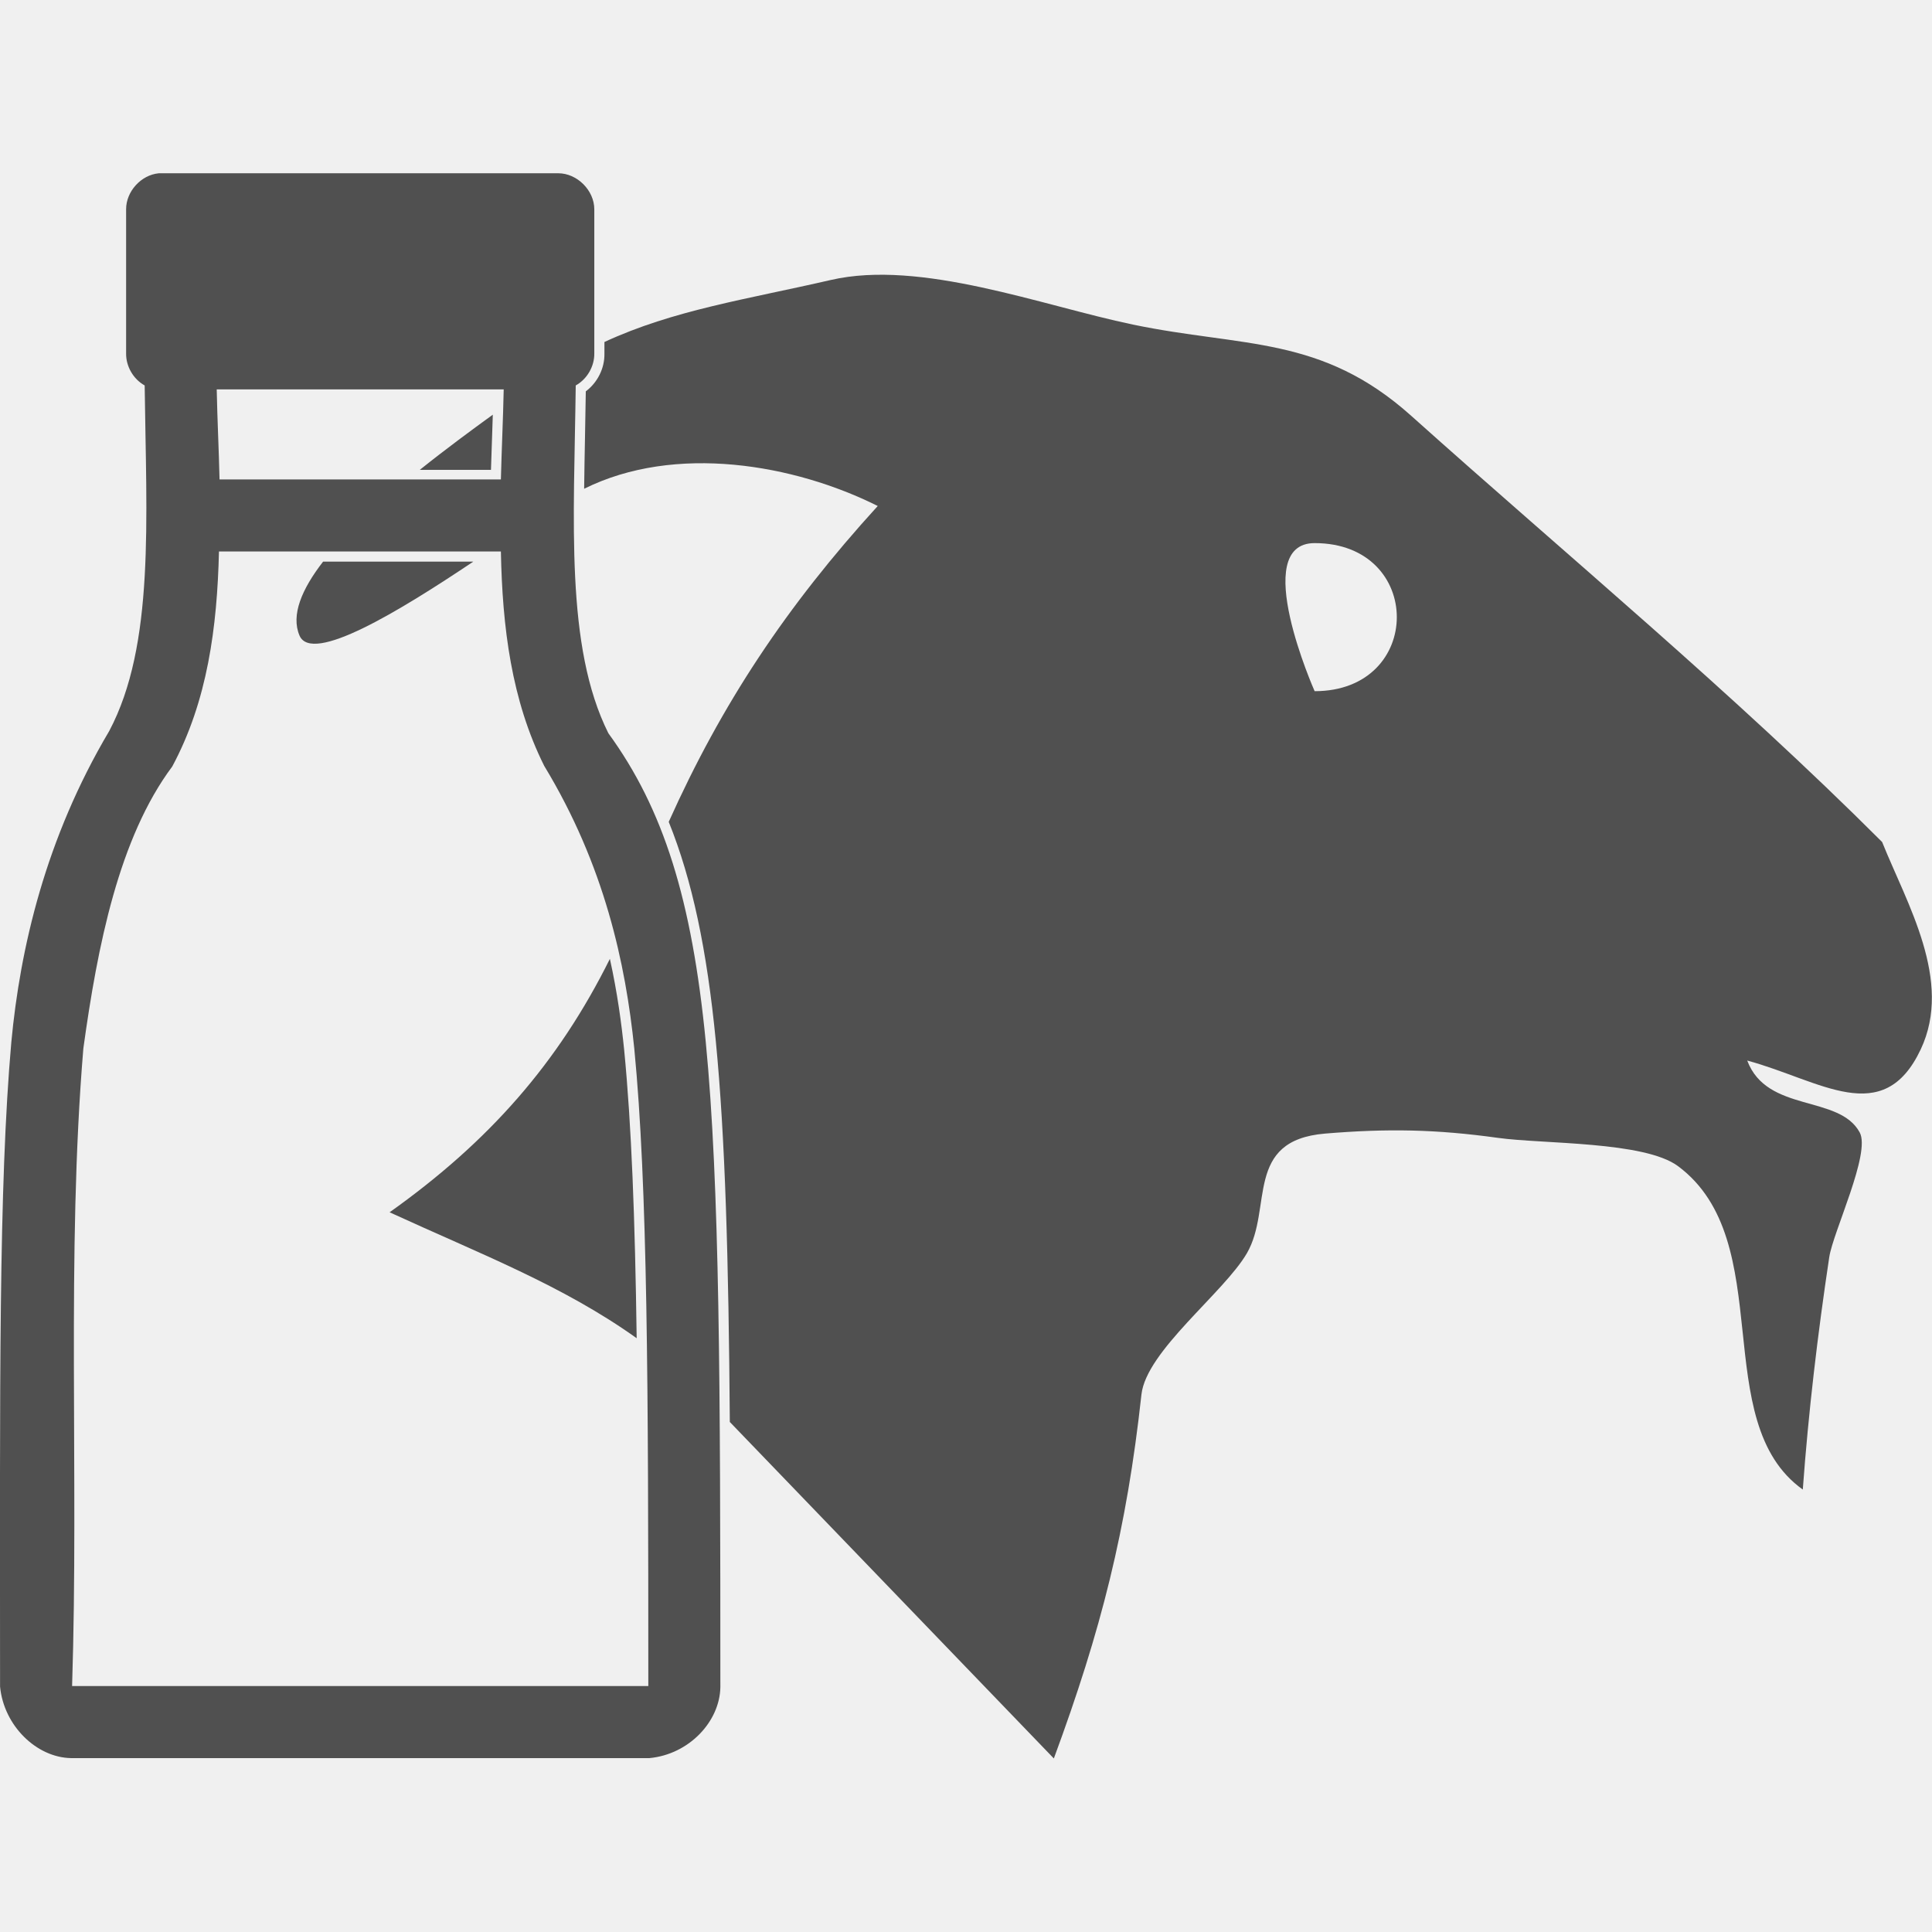
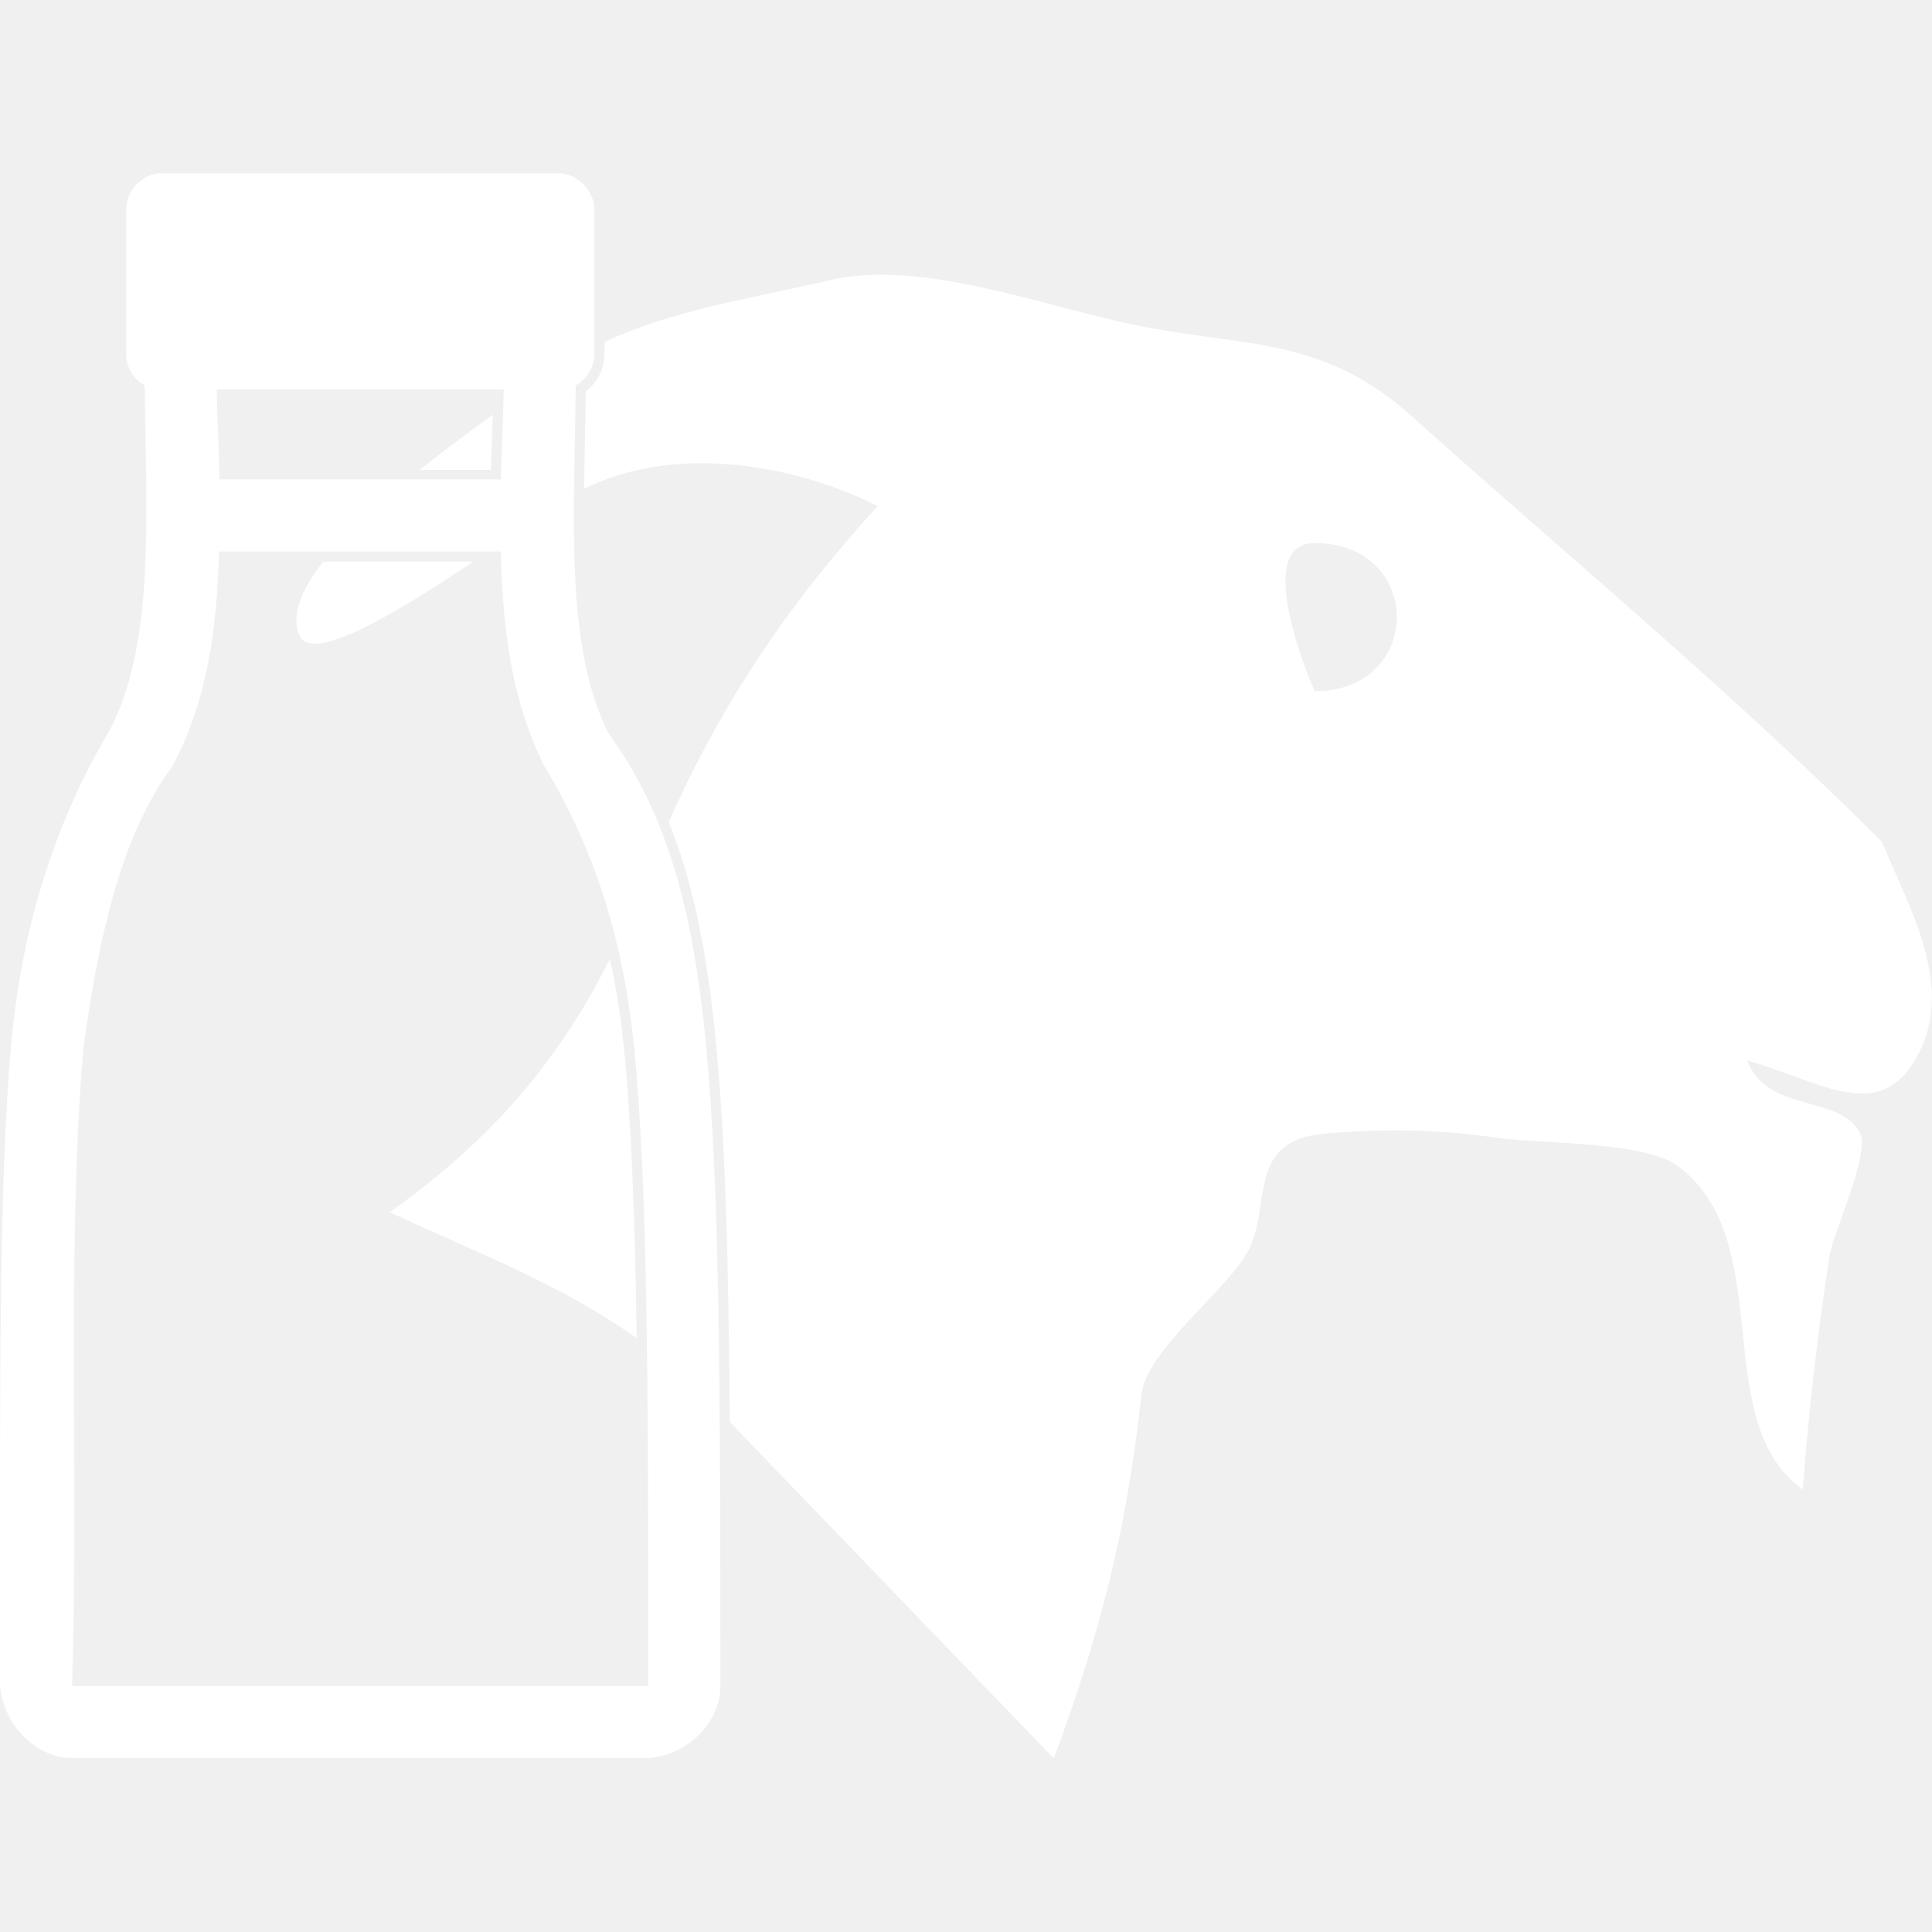
- <svg xmlns="http://www.w3.org/2000/svg" width="352px" height="352px" enable-background="new 122.5 0 352 352" version="1.1" viewBox="122.5 0 352 352" xml:space="preserve">
-   <g display="none">
-     <rect x="109" y="-15" width="420" height="384.5" display="inline" fill="#D81350" />
+ <svg xmlns="http://www.w3.org/2000/svg" width="352px" height="352px" enable-background="new 122.5 0 352 352" version="1.1" viewBox="122.5 0 352 352" xml:space="preserve" id="svg62">
+   <defs id="defs66" />
+   <g display="none" id="g6">
+     <rect x="109" y="-15" width="420" height="384.5" display="inline" fill="#D81350" id="rect4" />
  </g>
-   <g display="none">
-     <path d="m280.15 112.9c-1.483-7.136-10.494-26.179-5.571-29.942 9.244-7.073 22.036 3.679 32.001 8.149 1.717-6.297 3.428-12.592 5.15-18.889 2.051-7.536 2.981-7.06 10.528-9.938 7.392-2.823 22.99 9.948 30.994 11.252 13.718 2.239 27.435 4.475 41.15 6.71 8.778 1.429 23.23-6.477 31.799-9.075-11.633 24.7-35.865 26.054-59.815 30.601 4.082 1.605 13.208 3.157 15.787 6.691 5.005 6.856 10.017 13.716 15.021 20.569 8.993 12.321 19.184 24.334 26.97 37.471 6.11 10.306 23.641 30.012 5.967 39.544-7.758 4.182-11.469 9.119-19.062 4.453-7.911-4.856-9.793-4.814-17.705-9.674 7.388 7.563 8.758 10.228 16.137 17.788-14.129 3.454-20.066 1.672-34.269-2.298-13.076-3.656-22.551 4.331-34.693 10.057-8.852 4.172-13.153 14.193-18.627 22.111-4.939 7.156-9.871 14.319-14.745 21.518-1.859 2.75-8.474 9.59-8.474 13.133 0-2.798-6.28-9.744-7.735-12.104-6.224-10.058-12.373-20.158-18.533-30.26-13.833-22.716-27.605-45.467-41.37-68.227-2.938-4.863-5.881-9.729-8.813-14.592-3.003-4.973 1.746-22.734 2.222-28.8 0.346-4.269 49.089-14.38 55.686-16.248zm89.948 20.176c-12.404 0-12.412 19.24 0 19.24 12.405-1e-3 12.405-19.24 0-19.24-5.314 0 5.318 0 0 0z" display="inline" />
-     <g transform="translate(0 -952.36)" display="inline">
-       <path d="m199.55 1014.7c-2.47 0.233-4.564 2.543-4.554 5.024v20.103c-0.028 1.81 1.007 3.598 2.59 4.474 0.224 18.726 1.43 36.184-4.945 48.211-8.892 14.988-12.433 30.313-13.661 43.42-1.776 20.152-1.584 47.884-1.57 89.904 0.527 5.493 5.119 9.891 9.892 9.973h80.708c5.524-0.516 9.813-5.105 9.893-9.893-2e-3 -42.067-0.08-69.896-2.041-90.061-1.92-19.74-5.868-32.446-13.582-43.031-6.053-12.107-4.784-29.708-4.554-48.524 1.583-0.877 2.619-2.666 2.59-4.475v-20.102c0-2.631-2.393-5.025-5.025-5.025-19.403 0-39.11 0-55.741 2e-3zm8.087 30.151h40.039c-0.084 4.174-0.291 8.373-0.392 12.563h-39.254c-0.096-4.199-0.31-8.385-0.393-12.563zm0.314 22.613h39.333c0.202 10.549 1.468 20.759 6.045 29.915 8.427 13.904 11.354 27.592 12.563 39.417 1.871 19.24 1.959 46.985 1.96 88.885v0.077h-0.077-80.316c0.951-29.687-0.807-60.415 1.571-88.962 1.979-14.333 4.968-29.377 12.404-39.337 4.916-9.147 6.266-19.423 6.517-29.995z" stroke="#fff" stroke-miterlimit="10" stroke-width="2.835" />
+   <g display="none" id="g14">
+     <path d="m280.15 112.9c-1.483-7.136-10.494-26.179-5.571-29.942 9.244-7.073 22.036 3.679 32.001 8.149 1.717-6.297 3.428-12.592 5.15-18.889 2.051-7.536 2.981-7.06 10.528-9.938 7.392-2.823 22.99 9.948 30.994 11.252 13.718 2.239 27.435 4.475 41.15 6.71 8.778 1.429 23.23-6.477 31.799-9.075-11.633 24.7-35.865 26.054-59.815 30.601 4.082 1.605 13.208 3.157 15.787 6.691 5.005 6.856 10.017 13.716 15.021 20.569 8.993 12.321 19.184 24.334 26.97 37.471 6.11 10.306 23.641 30.012 5.967 39.544-7.758 4.182-11.469 9.119-19.062 4.453-7.911-4.856-9.793-4.814-17.705-9.674 7.388 7.563 8.758 10.228 16.137 17.788-14.129 3.454-20.066 1.672-34.269-2.298-13.076-3.656-22.551 4.331-34.693 10.057-8.852 4.172-13.153 14.193-18.627 22.111-4.939 7.156-9.871 14.319-14.745 21.518-1.859 2.75-8.474 9.59-8.474 13.133 0-2.798-6.28-9.744-7.735-12.104-6.224-10.058-12.373-20.158-18.533-30.26-13.833-22.716-27.605-45.467-41.37-68.227-2.938-4.863-5.881-9.729-8.813-14.592-3.003-4.973 1.746-22.734 2.222-28.8 0.346-4.269 49.089-14.38 55.686-16.248zm89.948 20.176c-12.404 0-12.412 19.24 0 19.24 12.405-1e-3 12.405-19.24 0-19.24-5.314 0 5.318 0 0 0z" display="inline" id="path8" />
+     <g transform="translate(0 -952.36)" display="inline" id="g12">
+       <path d="m199.55 1014.7c-2.47 0.233-4.564 2.543-4.554 5.024v20.103c-0.028 1.81 1.007 3.598 2.59 4.474 0.224 18.726 1.43 36.184-4.945 48.211-8.892 14.988-12.433 30.313-13.661 43.42-1.776 20.152-1.584 47.884-1.57 89.904 0.527 5.493 5.119 9.891 9.892 9.973h80.708c5.524-0.516 9.813-5.105 9.893-9.893-2e-3 -42.067-0.08-69.896-2.041-90.061-1.92-19.74-5.868-32.446-13.582-43.031-6.053-12.107-4.784-29.708-4.554-48.524 1.583-0.877 2.619-2.666 2.59-4.475v-20.102c0-2.631-2.393-5.025-5.025-5.025-19.403 0-39.11 0-55.741 2e-3zm8.087 30.151h40.039c-0.084 4.174-0.291 8.373-0.392 12.563h-39.254c-0.096-4.199-0.31-8.385-0.393-12.563zm0.314 22.613h39.333c0.202 10.549 1.468 20.759 6.045 29.915 8.427 13.904 11.354 27.592 12.563 39.417 1.871 19.24 1.959 46.985 1.96 88.885v0.077h-0.077-80.316c0.951-29.687-0.807-60.415 1.571-88.962 1.979-14.333 4.968-29.377 12.404-39.337 4.916-9.147 6.266-19.423 6.517-29.995z" stroke="#fff" stroke-miterlimit="10" stroke-width="2.835" id="path10" />
    </g>
  </g>
-   <g display="none">
-     <g display="inline">
-       <path d="m253.83 82.534c-2.288 0-4.143 1.855-4.143 4.143v61.138c0 0.339-8e-3 0.671-0.024 1.011h-8.263v-62.149c0-2.288-1.856-4.143-4.143-4.143s-4.143 1.855-4.143 4.143v62.149h-8.287v-62.149c0-2.288-1.856-4.143-4.143-4.143-2.288 0-4.144 1.855-4.144 4.143v62.149h-8.262c-0.017-0.34-0.025-0.671-0.025-1.011v-61.138c0-2.288-1.856-4.143-4.143-4.143-2.288 0-4.144 1.855-4.144 4.143v61.138c0 1.898 0.191 3.771 0.406 5.635v9e-3c0.903 7.68 3.58 15.039 7.748 21.279 5.502 8.263 8.419 17.883 8.419 27.811v66.434c0 6.853 5.577 12.429 12.43 12.429s12.429-5.576 12.429-12.429v-66.434c0-9.928 2.917-19.548 8.428-27.811 4.16-6.248 6.836-13.607 7.74-21.279 0.215-1.866 0.406-3.738 0.406-5.636v-61.146c1e-3 -2.287-1.855-4.143-4.142-4.143z" />
-       <path d="m256.56 147.82v-35.184c-0.431 0.226-0.974 0.465-1.746 0.983-0.924-1.558-0.781-2.536-3.706-2.712v36.905c0 0.363-8e-3 0.717-0.026 1.08l-0.065 1.348h-11.03v-31.125c-0.37 2.337-0.642 4.768-1.724 6.686-0.976 1.729-2.25 3.17-3.727 4.4v20.04h-11.122v-14.821c-1.793 0.476-3.625 0.868-5.452 1.202v13.619h-2.832c8.257 9.204 19.788 18.012 31.613 26.805 0.599-1.05 1.234-2.084 1.909-3.097 4.037-6.063 6.634-13.207 7.511-20.658 0.201-1.735 0.397-3.589 0.397-5.471z" />
-       <path d="m206.84 138.03l-0.395-0.079c0.126 0.251 0.263 0.502 0.395 0.752v-0.673z" />
-       <path d="m209.67 137.95v5.428c0.929 1.355 1.943 2.699 3.029 4.035h2.423v-10.302c-1.876 0.299-3.714 0.569-5.452 0.839z" />
-       <path d="M231.7,132.16c-1.682,0.973-3.518,1.766-5.452,2.415v12.833h5.452V132.16z" />
-       <path d="m438.19 150.37c-0.779-6.657-12.238-15.608-16.59-20.203-11.535-12.147-27.861-20.559-40.427-31.813-5.978-5.355-9.597-12.55-18.313-14.363-8.692-1.815-17.788-1.065-26.657-1.065-3.904 0-6.374 3.688-10.53 4.798-7.466 1.988-3.389-1.847-9.176-4.798-1.352-0.689-9.856-0.633-10.676 0.49-2.376 3.272-4.089 6.809-5.952 10.399-1.489-2.763-3.091-3.969-5.642-5.668-2.837-1.885-3.324 0.499-5.423 2.896-3.254 3.704-7.504 6.208-10.816 10.224-2.16-2.396-12.367-5.196-16.065-5.365-0.735-0.034-1.71 0.265-2.532 0.711v51.209c0 2.032-0.214 4.059-0.415 5.799-0.93 7.896-3.685 15.468-7.968 21.902-0.703 1.054-1.359 2.131-1.975 3.228 16.7 12.391 33.591 24.802 42.311 38.303 18 27.873 33.495 48.056 67.41 62.59 15.402 6.605 7.544-6.738 12.591-8.254 2.519-0.755 13.695-3.736 11.298-6.563-1.561-1.839-4.142-3.248-6.067-4.679-2.63-1.959-0.195-3.307 1.465-5.776 3.649-5.42 6.267-4.774 4.028-11.575-1.726-5.289-3.468-7.743-7.107-11.993 5.806 0 9.865 0.035 5.443-8.599-2.291-4.479 2.236-3.729 5.274-4.299 3.035-0.574-2.619-5.04-3.993-7.025-4.272-6.19-5.592-1.29-1.006-7.591 4.596-6.308 2.557-5.671-1.703-8.929-4.176-3.199-6.602-3.383-5.574-8.546 0.794-3.979 8.438-3.529 12.066-4.068 4.336-0.642 7.468-3.103 10.947-5.724 3.013-2.287 7.162-1.427 9.685 0.634 4.177 3.421 5.221 3.026 10.72 2.597 2.997-0.227 7.003-2.839 8.636-5.293 2.926-4.382 1.206-4.816-1.782-9.072 6.307 0.844 7.77 2.047 12.039-2.583 4.132-4.464 3.206-5.78 2.476-11.936zm-73.542-23.886c-5.382 0-9.742-4.36-9.742-9.739 0-5.383 4.36-9.746 9.742-9.746 5.38 0 9.734 4.363 9.734 9.746 3e-3 5.382-4.354 9.739-9.734 9.739z" />
-       <path d="m242.82 147.41h5.452v-36.475c-0.29 0.015-0.579 0.029-0.9 0.051-2.066 0.136-3.513 0.696-4.552 1.538v34.886z" />
+   <g display="none" id="g32">
+     <g display="inline" id="g30">
+       <path d="m253.83 82.534c-2.288 0-4.143 1.855-4.143 4.143v61.138c0 0.339-8e-3 0.671-0.024 1.011h-8.263v-62.149c0-2.288-1.856-4.143-4.143-4.143s-4.143 1.855-4.143 4.143v62.149h-8.287v-62.149c0-2.288-1.856-4.143-4.143-4.143-2.288 0-4.144 1.855-4.144 4.143v62.149h-8.262c-0.017-0.34-0.025-0.671-0.025-1.011v-61.138c0-2.288-1.856-4.143-4.143-4.143-2.288 0-4.144 1.855-4.144 4.143v61.138c0 1.898 0.191 3.771 0.406 5.635v9e-3c0.903 7.68 3.58 15.039 7.748 21.279 5.502 8.263 8.419 17.883 8.419 27.811v66.434c0 6.853 5.577 12.429 12.43 12.429s12.429-5.576 12.429-12.429v-66.434c0-9.928 2.917-19.548 8.428-27.811 4.16-6.248 6.836-13.607 7.74-21.279 0.215-1.866 0.406-3.738 0.406-5.636v-61.146c1e-3 -2.287-1.855-4.143-4.142-4.143z" id="path16" />
+       <path d="m256.56 147.82v-35.184c-0.431 0.226-0.974 0.465-1.746 0.983-0.924-1.558-0.781-2.536-3.706-2.712v36.905c0 0.363-8e-3 0.717-0.026 1.08l-0.065 1.348h-11.03v-31.125c-0.37 2.337-0.642 4.768-1.724 6.686-0.976 1.729-2.25 3.17-3.727 4.4v20.04h-11.122v-14.821c-1.793 0.476-3.625 0.868-5.452 1.202v13.619h-2.832c8.257 9.204 19.788 18.012 31.613 26.805 0.599-1.05 1.234-2.084 1.909-3.097 4.037-6.063 6.634-13.207 7.511-20.658 0.201-1.735 0.397-3.589 0.397-5.471z" id="path18" />
+       <path d="m206.84 138.03l-0.395-0.079c0.126 0.251 0.263 0.502 0.395 0.752v-0.673z" id="path20" />
+       <path d="m209.67 137.95v5.428c0.929 1.355 1.943 2.699 3.029 4.035h2.423v-10.302c-1.876 0.299-3.714 0.569-5.452 0.839z" id="path22" />
+       <path d="M231.7,132.16c-1.682,0.973-3.518,1.766-5.452,2.415v12.833h5.452V132.16z" id="path24" />
+       <path d="m438.19 150.37c-0.779-6.657-12.238-15.608-16.59-20.203-11.535-12.147-27.861-20.559-40.427-31.813-5.978-5.355-9.597-12.55-18.313-14.363-8.692-1.815-17.788-1.065-26.657-1.065-3.904 0-6.374 3.688-10.53 4.798-7.466 1.988-3.389-1.847-9.176-4.798-1.352-0.689-9.856-0.633-10.676 0.49-2.376 3.272-4.089 6.809-5.952 10.399-1.489-2.763-3.091-3.969-5.642-5.668-2.837-1.885-3.324 0.499-5.423 2.896-3.254 3.704-7.504 6.208-10.816 10.224-2.16-2.396-12.367-5.196-16.065-5.365-0.735-0.034-1.71 0.265-2.532 0.711v51.209c0 2.032-0.214 4.059-0.415 5.799-0.93 7.896-3.685 15.468-7.968 21.902-0.703 1.054-1.359 2.131-1.975 3.228 16.7 12.391 33.591 24.802 42.311 38.303 18 27.873 33.495 48.056 67.41 62.59 15.402 6.605 7.544-6.738 12.591-8.254 2.519-0.755 13.695-3.736 11.298-6.563-1.561-1.839-4.142-3.248-6.067-4.679-2.63-1.959-0.195-3.307 1.465-5.776 3.649-5.42 6.267-4.774 4.028-11.575-1.726-5.289-3.468-7.743-7.107-11.993 5.806 0 9.865 0.035 5.443-8.599-2.291-4.479 2.236-3.729 5.274-4.299 3.035-0.574-2.619-5.04-3.993-7.025-4.272-6.19-5.592-1.29-1.006-7.591 4.596-6.308 2.557-5.671-1.703-8.929-4.176-3.199-6.602-3.383-5.574-8.546 0.794-3.979 8.438-3.529 12.066-4.068 4.336-0.642 7.468-3.103 10.947-5.724 3.013-2.287 7.162-1.427 9.685 0.634 4.177 3.421 5.221 3.026 10.72 2.597 2.997-0.227 7.003-2.839 8.636-5.293 2.926-4.382 1.206-4.816-1.782-9.072 6.307 0.844 7.77 2.047 12.039-2.583 4.132-4.464 3.206-5.78 2.476-11.936zm-73.542-23.886c-5.382 0-9.742-4.36-9.742-9.739 0-5.383 4.36-9.746 9.742-9.746 5.38 0 9.734 4.363 9.734 9.746 3e-3 5.382-4.354 9.739-9.734 9.739z" id="path26" />
+       <path d="m242.82 147.41h5.452v-36.475c-0.29 0.015-0.579 0.029-0.9 0.051-2.066 0.136-3.513 0.696-4.552 1.538v34.886z" id="path28" />
    </g>
  </g>
-   <g display="none">
-     <path d="m412.71 278.19c-2.11-15.284-8.02-41.303-13.066-45.74-0.3-0.263-65.797-29.795-65.797-29.795 7.623-9.399 12.812-20.387 14.987-28.426 5.68-3.813 7.999-16.228 6.377-24.758l48.978-4.832c1.842-0.181 3.283-1.666 3.412-3.512 0.13-1.847-1.094-3.518-2.893-3.952l-48.121-11.678c-0.299-8.633-2.568-33.202-18.26-49.292-9.316-9.552-21.69-14.396-36.776-14.396-15.097 0-27.342 4.851-36.395 14.419-15.157 16.024-16.752 40.44-16.808 49.224l-53.043 11.706c-1.824 0.402-3.083 2.073-2.97 3.937 0.113 1.865 1.565 3.37 3.425 3.548l53.171 5.125c-1.339 9.207 1.663 21.243 6.547 24.53 1.522 5.666 5.56 18.105 13.899 28.951 0 0-66.613 28.881-66.944 29.205-4.691 4.568-10.724 33.363-13.103 45.528-0.216 1.113 0.078 2.264 0.796 3.141 0.721 0.877 1.796 1.382 2.93 1.382h215.89c1.098 0 2.141-0.475 2.862-1.302 0.72-0.828 1.047-1.925 0.899-3.013zm-51.681-24.658h9.692v23.216h-137.8v-23.216h10.603c1.188 0 2.15-0.965 2.15-2.15v-29.619l14.829-6.41v36.029c0 1.188 0.962 2.15 2.151 2.15h79.25c1.188 0 2.15-0.965 2.15-2.15v-36.071l14.828 6.382v29.689c-1e-3 1.188 0.959 2.15 2.147 2.15zm-83.451-45.636c7.206 6.442 15.288 9.713 24.092 9.713 8.11 0 16.279-3.567 23.853-10.356 0.177 0.113 4.998 2.233 4.998 2.233-1.611 9.104-9.791 16.06-19.635 16.06h-19.095c-10.12 0-17.952-6.449-19.28-15.381-6e-3 2e-3 4.899-2.161 5.067-2.269zm-15.158-37.097c-0.316-1.321-1.316-2.374-2.623-2.756-0.216-0.065-1.03-0.724-1.875-2.846-2.098-5.277-0.138-16.58 0.139-17.239 16.703 0.947 71.424 0.923 87.905-0.072 0.322 0.666 2.485 11.195 0.574 16.675-0.871 2.505-1.767 3.319-2.006 3.407-1.334 0.382-2.352 1.459-2.658 2.812-1.809 7.982-16.447 42.534-40.207 42.534-25.649-4e-3 -38.181-38.068-39.249-42.515zm-8.422 85.871c-4.032 0-7.311 3.281-7.311 7.313s3.279 7.313 7.311 7.313 7.311-3.281 7.311-7.313-3.279-7.313-7.311-7.313zm97.466 0c-4.03 0-7.309 3.281-7.309 7.313s3.278 7.313 7.309 7.313c4.032 0 7.312-3.281 7.312-7.313s-3.28-7.313-7.312-7.313z" display="inline" />
+   <g display="none" id="g36">
+     <path d="m412.71 278.19c-2.11-15.284-8.02-41.303-13.066-45.74-0.3-0.263-65.797-29.795-65.797-29.795 7.623-9.399 12.812-20.387 14.987-28.426 5.68-3.813 7.999-16.228 6.377-24.758l48.978-4.832c1.842-0.181 3.283-1.666 3.412-3.512 0.13-1.847-1.094-3.518-2.893-3.952l-48.121-11.678c-0.299-8.633-2.568-33.202-18.26-49.292-9.316-9.552-21.69-14.396-36.776-14.396-15.097 0-27.342 4.851-36.395 14.419-15.157 16.024-16.752 40.44-16.808 49.224l-53.043 11.706c-1.824 0.402-3.083 2.073-2.97 3.937 0.113 1.865 1.565 3.37 3.425 3.548l53.171 5.125c-1.339 9.207 1.663 21.243 6.547 24.53 1.522 5.666 5.56 18.105 13.899 28.951 0 0-66.613 28.881-66.944 29.205-4.691 4.568-10.724 33.363-13.103 45.528-0.216 1.113 0.078 2.264 0.796 3.141 0.721 0.877 1.796 1.382 2.93 1.382h215.89c1.098 0 2.141-0.475 2.862-1.302 0.72-0.828 1.047-1.925 0.899-3.013zm-51.681-24.658h9.692v23.216h-137.8v-23.216h10.603c1.188 0 2.15-0.965 2.15-2.15v-29.619l14.829-6.41v36.029c0 1.188 0.962 2.15 2.151 2.15h79.25c1.188 0 2.15-0.965 2.15-2.15v-36.071l14.828 6.382v29.689c-1e-3 1.188 0.959 2.15 2.147 2.15zm-83.451-45.636c7.206 6.442 15.288 9.713 24.092 9.713 8.11 0 16.279-3.567 23.853-10.356 0.177 0.113 4.998 2.233 4.998 2.233-1.611 9.104-9.791 16.06-19.635 16.06h-19.095c-10.12 0-17.952-6.449-19.28-15.381-6e-3 2e-3 4.899-2.161 5.067-2.269zm-15.158-37.097c-0.316-1.321-1.316-2.374-2.623-2.756-0.216-0.065-1.03-0.724-1.875-2.846-2.098-5.277-0.138-16.58 0.139-17.239 16.703 0.947 71.424 0.923 87.905-0.072 0.322 0.666 2.485 11.195 0.574 16.675-0.871 2.505-1.767 3.319-2.006 3.407-1.334 0.382-2.352 1.459-2.658 2.812-1.809 7.982-16.447 42.534-40.207 42.534-25.649-4e-3 -38.181-38.068-39.249-42.515zm-8.422 85.871c-4.032 0-7.311 3.281-7.311 7.313s3.279 7.313 7.311 7.313 7.311-3.281 7.311-7.313-3.279-7.313-7.311-7.313zm97.466 0c-4.03 0-7.309 3.281-7.309 7.313s3.278 7.313 7.309 7.313c4.032 0 7.312-3.281 7.312-7.313s-3.28-7.313-7.312-7.313z" display="inline" id="path34" />
  </g>
-   <g display="none">
-     <path d="m403.97 222.96c-3.972-3.973-63.995-19.358-66.341-21.509-1.185-1.384-1.917-8.54-1.644-15.505 44.261-44.708 45.203-74.4 38.129-91.478-8.953-21.615-38.236-35.89-72.352-35.89-35.289 0-62.656 14.833-71.971 37.317-7.034 16.981-6.377 46.231 36.355 89.386 0.684 7.407 0.298 15.097-0.854 16.561-2.477 2.321-63.296 17.445-66.965 21.114-5.583 5.581-8.893 40.587-10.055 55.382-0.084 1.072 0.283 2.131 1.011 2.922 0.73 0.789 1.757 1.238 2.833 1.238h219.21c1.088 0 2.129-0.46 2.861-1.269 0.73-0.807 1.085-1.888 0.98-2.971-1.452-14.711-5.456-49.56-11.195-55.298zm-51.892-9.073l0.086 16.102-26.709 18.286c-0.199 0.135-10.322 32.044-10.322 32.044l-10.785-18.01c0.158-0.144 30.645-53.997 30.645-53.997 3.494 1.389 9.77 3.373 17.085 5.575zm-50.316-15.502c-26.335 0-43.145-38.735-43.145-65.403 0-16.587 7.958-22.339 11.306-22.801 1.747 4.145 8.272 13.356 31.801 13.356 23.549 0 30.146-9.229 31.915-13.359 3.175 0.439 10.633 6.217 10.633 21.718 1e-3 26.469-16.955 66.489-42.51 66.489zm-27.622-9.642c7.434 8.459 16.751 14.01 27.625 14.01 10.267 0 19.19-5.416 26.429-13.675-0.023 5.629 0.513 13.017 3.148 16.814l-29.58 51.633-30.26-51.137c2.702-3.86 2.939-11.631 2.638-17.645zm-6.308 20.051l36.446 71.583h-7.396s-18.546-31.941-18.753-32.087l-25.777-18.105 0.601-16.518c6.341-1.89 11.71-3.601 14.879-4.873z" display="inline" />
+   <g display="none" id="g40">
+     <path d="m403.97 222.96c-3.972-3.973-63.995-19.358-66.341-21.509-1.185-1.384-1.917-8.54-1.644-15.505 44.261-44.708 45.203-74.4 38.129-91.478-8.953-21.615-38.236-35.89-72.352-35.89-35.289 0-62.656 14.833-71.971 37.317-7.034 16.981-6.377 46.231 36.355 89.386 0.684 7.407 0.298 15.097-0.854 16.561-2.477 2.321-63.296 17.445-66.965 21.114-5.583 5.581-8.893 40.587-10.055 55.382-0.084 1.072 0.283 2.131 1.011 2.922 0.73 0.789 1.757 1.238 2.833 1.238h219.21c1.088 0 2.129-0.46 2.861-1.269 0.73-0.807 1.085-1.888 0.98-2.971-1.452-14.711-5.456-49.56-11.195-55.298zm-51.892-9.073l0.086 16.102-26.709 18.286c-0.199 0.135-10.322 32.044-10.322 32.044l-10.785-18.01c0.158-0.144 30.645-53.997 30.645-53.997 3.494 1.389 9.77 3.373 17.085 5.575zm-50.316-15.502c-26.335 0-43.145-38.735-43.145-65.403 0-16.587 7.958-22.339 11.306-22.801 1.747 4.145 8.272 13.356 31.801 13.356 23.549 0 30.146-9.229 31.915-13.359 3.175 0.439 10.633 6.217 10.633 21.718 1e-3 26.469-16.955 66.489-42.51 66.489zm-27.622-9.642c7.434 8.459 16.751 14.01 27.625 14.01 10.267 0 19.19-5.416 26.429-13.675-0.023 5.629 0.513 13.017 3.148 16.814l-29.58 51.633-30.26-51.137c2.702-3.86 2.939-11.631 2.638-17.645zm-6.308 20.051l36.446 71.583h-7.396s-18.546-31.941-18.753-32.087l-25.777-18.105 0.601-16.518c6.341-1.89 11.71-3.601 14.879-4.873z" display="inline" id="path38" />
  </g>
-   <g transform="matrix(1.3059 0 0 1.3059 -110.67 -49.97)" fill="#505050">
-     <g transform="translate(0 -952.36)" fill="#505050">
-       <g fill="#505050">
-         <path d="m200.7 1014.8c-2.47 0.233-4.564 2.543-4.554 5.024v20.103c-0.028 1.81 1.007 3.598 2.59 4.474 0.224 18.726 1.43 36.184-4.945 48.211-8.892 14.988-12.433 30.313-13.661 43.42-1.776 20.152-1.584 47.884-1.57 89.904 0.527 5.493 5.119 9.891 9.892 9.973h80.708c5.524-0.516 9.813-5.105 9.893-9.893-2e-3 -42.067-0.079-69.896-2.041-90.061-1.921-19.74-5.868-32.446-13.582-43.031-6.053-12.107-4.784-29.708-4.554-48.524 1.584-0.877 2.619-2.666 2.59-4.475v-20.102c0-2.631-2.393-5.025-5.025-5.025-19.403 1e-3 -39.11 1e-3 -55.741 0zm8.087 30.152h40.039c-0.084 4.174-0.291 8.373-0.392 12.563h-39.254c-0.096-4.199-0.31-8.385-0.393-12.563zm0.314 22.613h39.333c0.202 10.549 1.468 20.759 6.045 29.915 8.427 13.904 11.354 27.592 12.563 39.417 1.871 19.24 1.959 46.985 1.96 88.885v0.077h-0.077-80.315c0.951-29.687-0.807-60.415 1.571-88.962 1.979-14.333 4.968-29.377 12.404-39.337 4.915-9.147 6.265-19.423 6.516-29.995z" />
-         <path d="m263.64 1124.4c-7.207 14.504-16.837 25.487-30.733 35.358 12.664 5.82 24.125 10.186 34.471 17.57-0.231-16.698-0.719-29.685-1.746-40.235-0.368-3.607-0.937-7.919-1.992-12.693z" />
-         <path d="m250.2 1046.3c-0.046 1.806-0.101 3.614-0.166 5.425-0.069 1.943-0.139 3.888-0.186 5.831l-0.033 1.383h-16.143c-2.758 2.344-5.402 4.793-7.628 7.215h22.72c3.429-2.349 6.417-4.433 8.434-5.736 0.02-2.909 0.078-5.872 0.136-8.865 0.046-2.361 0.093-4.752 0.123-7.163l0.01-0.823 0.721-0.399c1.133-0.627 1.88-1.918 1.859-3.212v-0.252c-2.698 1.44-5.362 3.139-8.012 5.221-0.463 0.363-1.095 0.832-1.835 1.375z" />
-         <path d="m220.34 1079.3c1.719 4.018 13.858-3.358 24.242-10.318h-20.955c-2.971 3.835-4.513 7.462-3.287 10.318z" />
-         <path d="m247.2 1051.7c0.038-1.075 0.07-2.147 0.105-3.22-2.866 2.081-6.503 4.748-10.192 7.701h9.937c0.043-1.493 0.096-2.988 0.15-4.481z" />
-         <path d="m441.14 1108.1c-20.929-20.917-43.684-39.743-65.698-59.461-12.563-11.251-23.415-9.524-38.819-12.728-12.728-2.65-29.591-9.125-42.178-6.221-11.715 2.702-21.908 4.177-31.566 8.648v1.638c0.033 2.04-0.966 4.024-2.6 5.248-0.029 2.162-0.071 4.307-0.112 6.428-0.047 2.415-0.091 4.804-0.118 7.164 12.712-6.327 29.335-3.415 40.961 2.404-12.787 14.028-21.774 27.61-29.16 44.068 3.289 8.146 5.331 17.866 6.568 30.581 1.315 13.519 1.787 30.387 1.955 53.145 15.07 15.649 30.141 31.297 45.207 46.946 6.588-17.83 10.162-31.908 12.22-50.769 0.666-6.084 11.508-14.203 14.717-19.725 3.626-6.255-0.419-15.744 10.908-16.688 8.691-0.723 15.487-0.602 24.121 0.599 6.292 0.873 20.438 0.453 25.128 3.952 14.065 10.483 4.09 35.618 17.397 45.113 0.789-10.858 2.076-21.688 3.692-32.43 0.536-3.52 5.822-14.505 4.248-17.396-2.888-5.315-12.936-2.692-15.693-10.027 10.195 2.757 18.954 9.571 24.206-1.559 4.531-9.608-1.938-20.332-5.384-28.93zm-79.175-21.044s-9.171-20.658 0-20.658c15.286-1e-3 15.286 20.658 0 20.658z" />
-         <path d="m270.23 1109c-0.795 1.878-1.579 3.783-2.341 5.743-0.743 1.908-1.523 3.744-2.326 5.542 1.638 6.292 2.422 11.947 2.889 16.508 1.08 11.101 1.567 24.838 1.788 42.662 2.493 1.964 4.919 4.135 7.279 6.581-0.187-21.17-0.67-37.078-1.918-49.902-1.077-11.068-2.765-19.785-5.371-27.134z" />
+   <g transform="matrix(1.3059 0 0 1.3059 -110.67 -49.97)" fill="#505050" id="g60" style="fill:#ffffff;fill-opacity:1">
+     <g transform="translate(0 -952.36)" fill="#505050" id="g58" style="fill:#ffffff;fill-opacity:1">
+       <g fill="#505050" id="g56" style="fill:#ffffff;fill-opacity:1">
+         <path d="m200.7 1014.8c-2.47 0.233-4.564 2.543-4.554 5.024v20.103c-0.028 1.81 1.007 3.598 2.59 4.474 0.224 18.726 1.43 36.184-4.945 48.211-8.892 14.988-12.433 30.313-13.661 43.42-1.776 20.152-1.584 47.884-1.57 89.904 0.527 5.493 5.119 9.891 9.892 9.973h80.708c5.524-0.516 9.813-5.105 9.893-9.893-2e-3 -42.067-0.079-69.896-2.041-90.061-1.921-19.74-5.868-32.446-13.582-43.031-6.053-12.107-4.784-29.708-4.554-48.524 1.584-0.877 2.619-2.666 2.59-4.475v-20.102c0-2.631-2.393-5.025-5.025-5.025-19.403 1e-3 -39.11 1e-3 -55.741 0zm8.087 30.152h40.039c-0.084 4.174-0.291 8.373-0.392 12.563h-39.254c-0.096-4.199-0.31-8.385-0.393-12.563zm0.314 22.613h39.333c0.202 10.549 1.468 20.759 6.045 29.915 8.427 13.904 11.354 27.592 12.563 39.417 1.871 19.24 1.959 46.985 1.96 88.885v0.077h-0.077-80.315c0.951-29.687-0.807-60.415 1.571-88.962 1.979-14.333 4.968-29.377 12.404-39.337 4.915-9.147 6.265-19.423 6.516-29.995z" id="path42" style="fill:#ffffff;fill-opacity:1" />
+         <path d="m263.64 1124.4c-7.207 14.504-16.837 25.487-30.733 35.358 12.664 5.82 24.125 10.186 34.471 17.57-0.231-16.698-0.719-29.685-1.746-40.235-0.368-3.607-0.937-7.919-1.992-12.693z" id="path44" style="fill:#ffffff;fill-opacity:1" />
+         <path d="m250.2 1046.3c-0.046 1.806-0.101 3.614-0.166 5.425-0.069 1.943-0.139 3.888-0.186 5.831l-0.033 1.383h-16.143c-2.758 2.344-5.402 4.793-7.628 7.215h22.72c3.429-2.349 6.417-4.433 8.434-5.736 0.02-2.909 0.078-5.872 0.136-8.865 0.046-2.361 0.093-4.752 0.123-7.163l0.01-0.823 0.721-0.399c1.133-0.627 1.88-1.918 1.859-3.212v-0.252c-2.698 1.44-5.362 3.139-8.012 5.221-0.463 0.363-1.095 0.832-1.835 1.375z" id="path46" style="fill:#ffffff;fill-opacity:1" />
+         <path d="m220.34 1079.3c1.719 4.018 13.858-3.358 24.242-10.318h-20.955c-2.971 3.835-4.513 7.462-3.287 10.318z" id="path48" style="fill:#ffffff;fill-opacity:1" />
+         <path d="m247.2 1051.7c0.038-1.075 0.07-2.147 0.105-3.22-2.866 2.081-6.503 4.748-10.192 7.701h9.937c0.043-1.493 0.096-2.988 0.15-4.481z" id="path50" style="fill:#ffffff;fill-opacity:1" />
+         <path d="m441.14 1108.1c-20.929-20.917-43.684-39.743-65.698-59.461-12.563-11.251-23.415-9.524-38.819-12.728-12.728-2.65-29.591-9.125-42.178-6.221-11.715 2.702-21.908 4.177-31.566 8.648v1.638c0.033 2.04-0.966 4.024-2.6 5.248-0.029 2.162-0.071 4.307-0.112 6.428-0.047 2.415-0.091 4.804-0.118 7.164 12.712-6.327 29.335-3.415 40.961 2.404-12.787 14.028-21.774 27.61-29.16 44.068 3.289 8.146 5.331 17.866 6.568 30.581 1.315 13.519 1.787 30.387 1.955 53.145 15.07 15.649 30.141 31.297 45.207 46.946 6.588-17.83 10.162-31.908 12.22-50.769 0.666-6.084 11.508-14.203 14.717-19.725 3.626-6.255-0.419-15.744 10.908-16.688 8.691-0.723 15.487-0.602 24.121 0.599 6.292 0.873 20.438 0.453 25.128 3.952 14.065 10.483 4.09 35.618 17.397 45.113 0.789-10.858 2.076-21.688 3.692-32.43 0.536-3.52 5.822-14.505 4.248-17.396-2.888-5.315-12.936-2.692-15.693-10.027 10.195 2.757 18.954 9.571 24.206-1.559 4.531-9.608-1.938-20.332-5.384-28.93zm-79.175-21.044s-9.171-20.658 0-20.658c15.286-1e-3 15.286 20.658 0 20.658z" id="path52" style="fill:#ffffff;fill-opacity:1" />
+         <path d="m270.23 1109c-0.795 1.878-1.579 3.783-2.341 5.743-0.743 1.908-1.523 3.744-2.326 5.542 1.638 6.292 2.422 11.947 2.889 16.508 1.08 11.101 1.567 24.838 1.788 42.662 2.493 1.964 4.919 4.135 7.279 6.581-0.187-21.17-0.67-37.078-1.918-49.902-1.077-11.068-2.765-19.785-5.371-27.134z" id="path54" style="fill:#ffffff;fill-opacity:1" />
      </g>
    </g>
  </g>
</svg>
